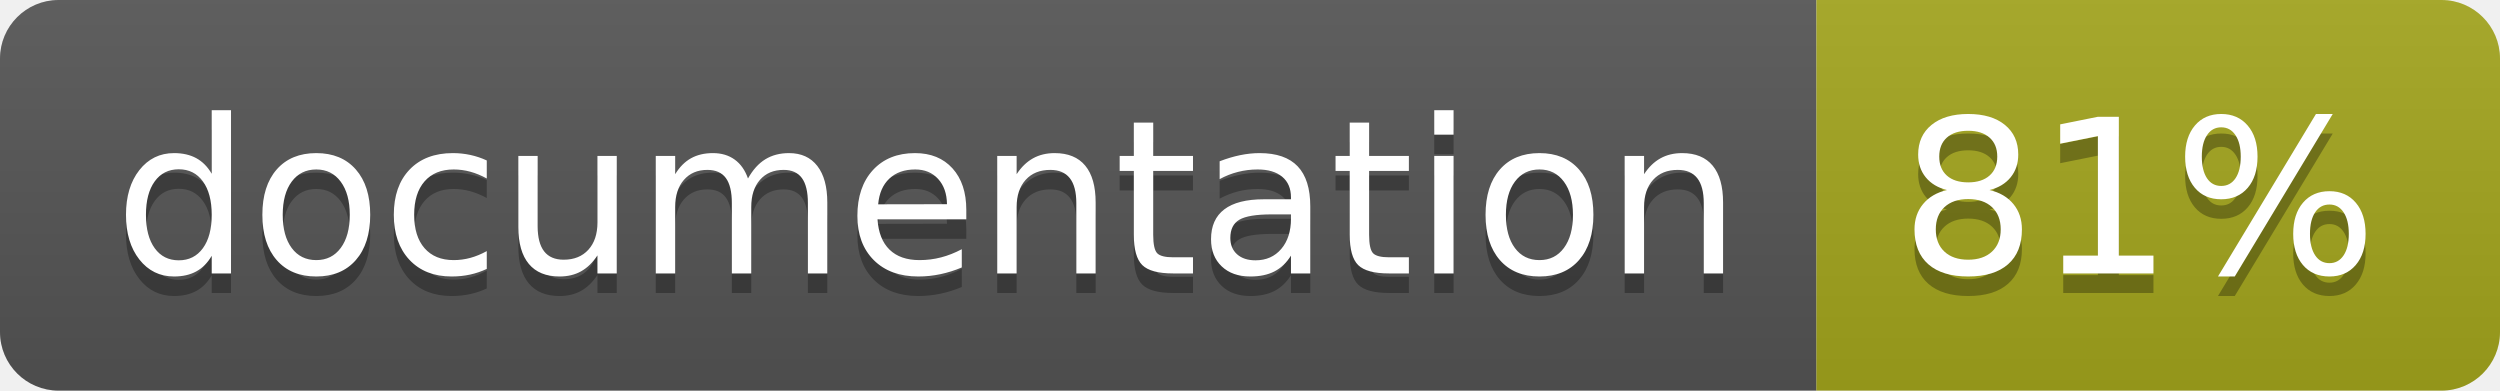
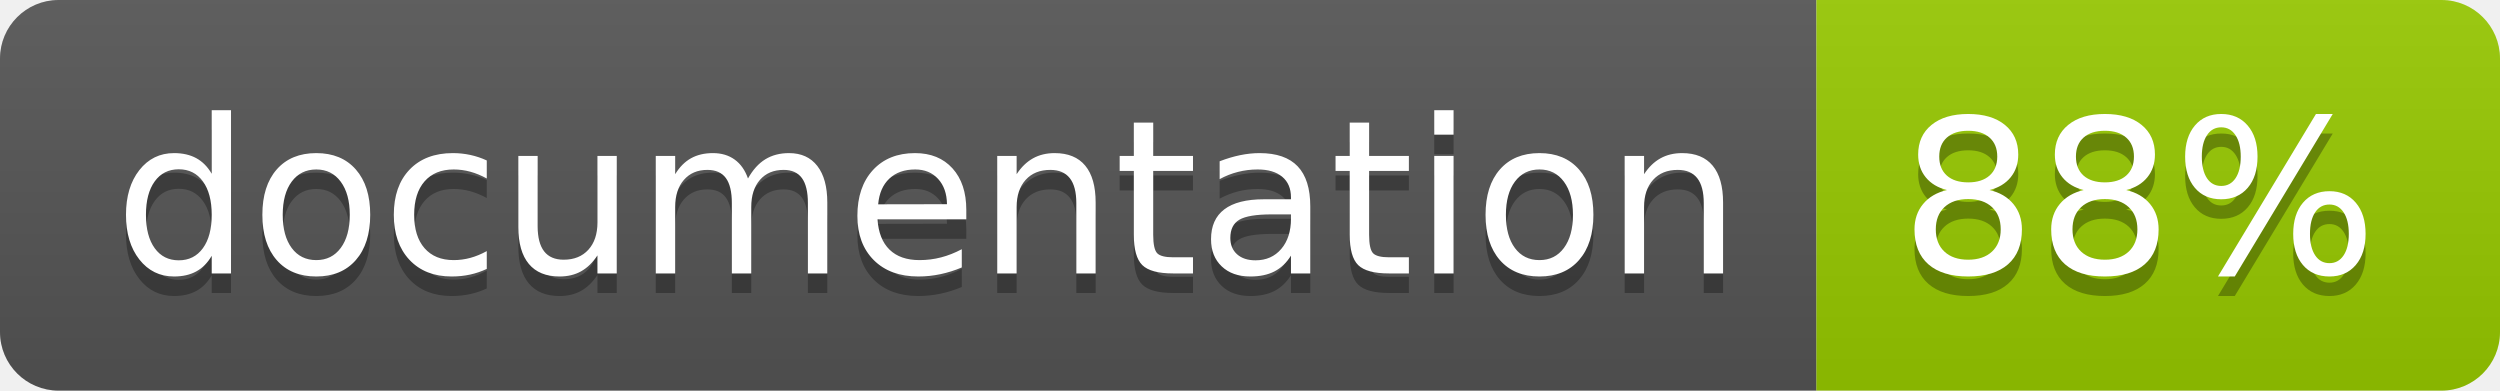
<svg xmlns="http://www.w3.org/2000/svg" width="128" height="20">
  <linearGradient id="b" x2="0" y2="100%">
    <stop offset="0" stop-color="#bbb" stop-opacity=".1" />
    <stop offset="1" stop-opacity=".1" />
  </linearGradient>
  <clipPath id="a">
    <rect width="128" height="20" rx="3" fill="#fff" />
  </clipPath>
  <g clip-path="url(#a)">
    <path fill="#555" d="M0 0h93v20H0z" />
-     <path fill="#a4a61d" d="M93 0h35v20H93z" />
+     <path fill="#97CA00" d="M93 0h35v20H93z" />
    <path fill="url(#b)" d="M0 0h128v20H0z" />
  </g>
  <g fill="#fff" text-anchor="middle" font-family="DejaVu Sans,Verdana,Geneva,sans-serif" font-size="110">
    <text x="475" y="150" fill="#010101" fill-opacity=".3" transform="scale(.1)" textLength="830">
      documentation
    </text>
    <text x="475" y="140" transform="scale(.1)" textLength="830">
      documentation
    </text>
    <text x="1095" y="150" fill="#010101" fill-opacity=".3" transform="scale(.1)" textLength="250">
-       81%
+       88%
    </text>
    <text x="1095" y="140" transform="scale(.1)" textLength="250">
-       81%
+       88%
    </text>
  </g>
</svg>
